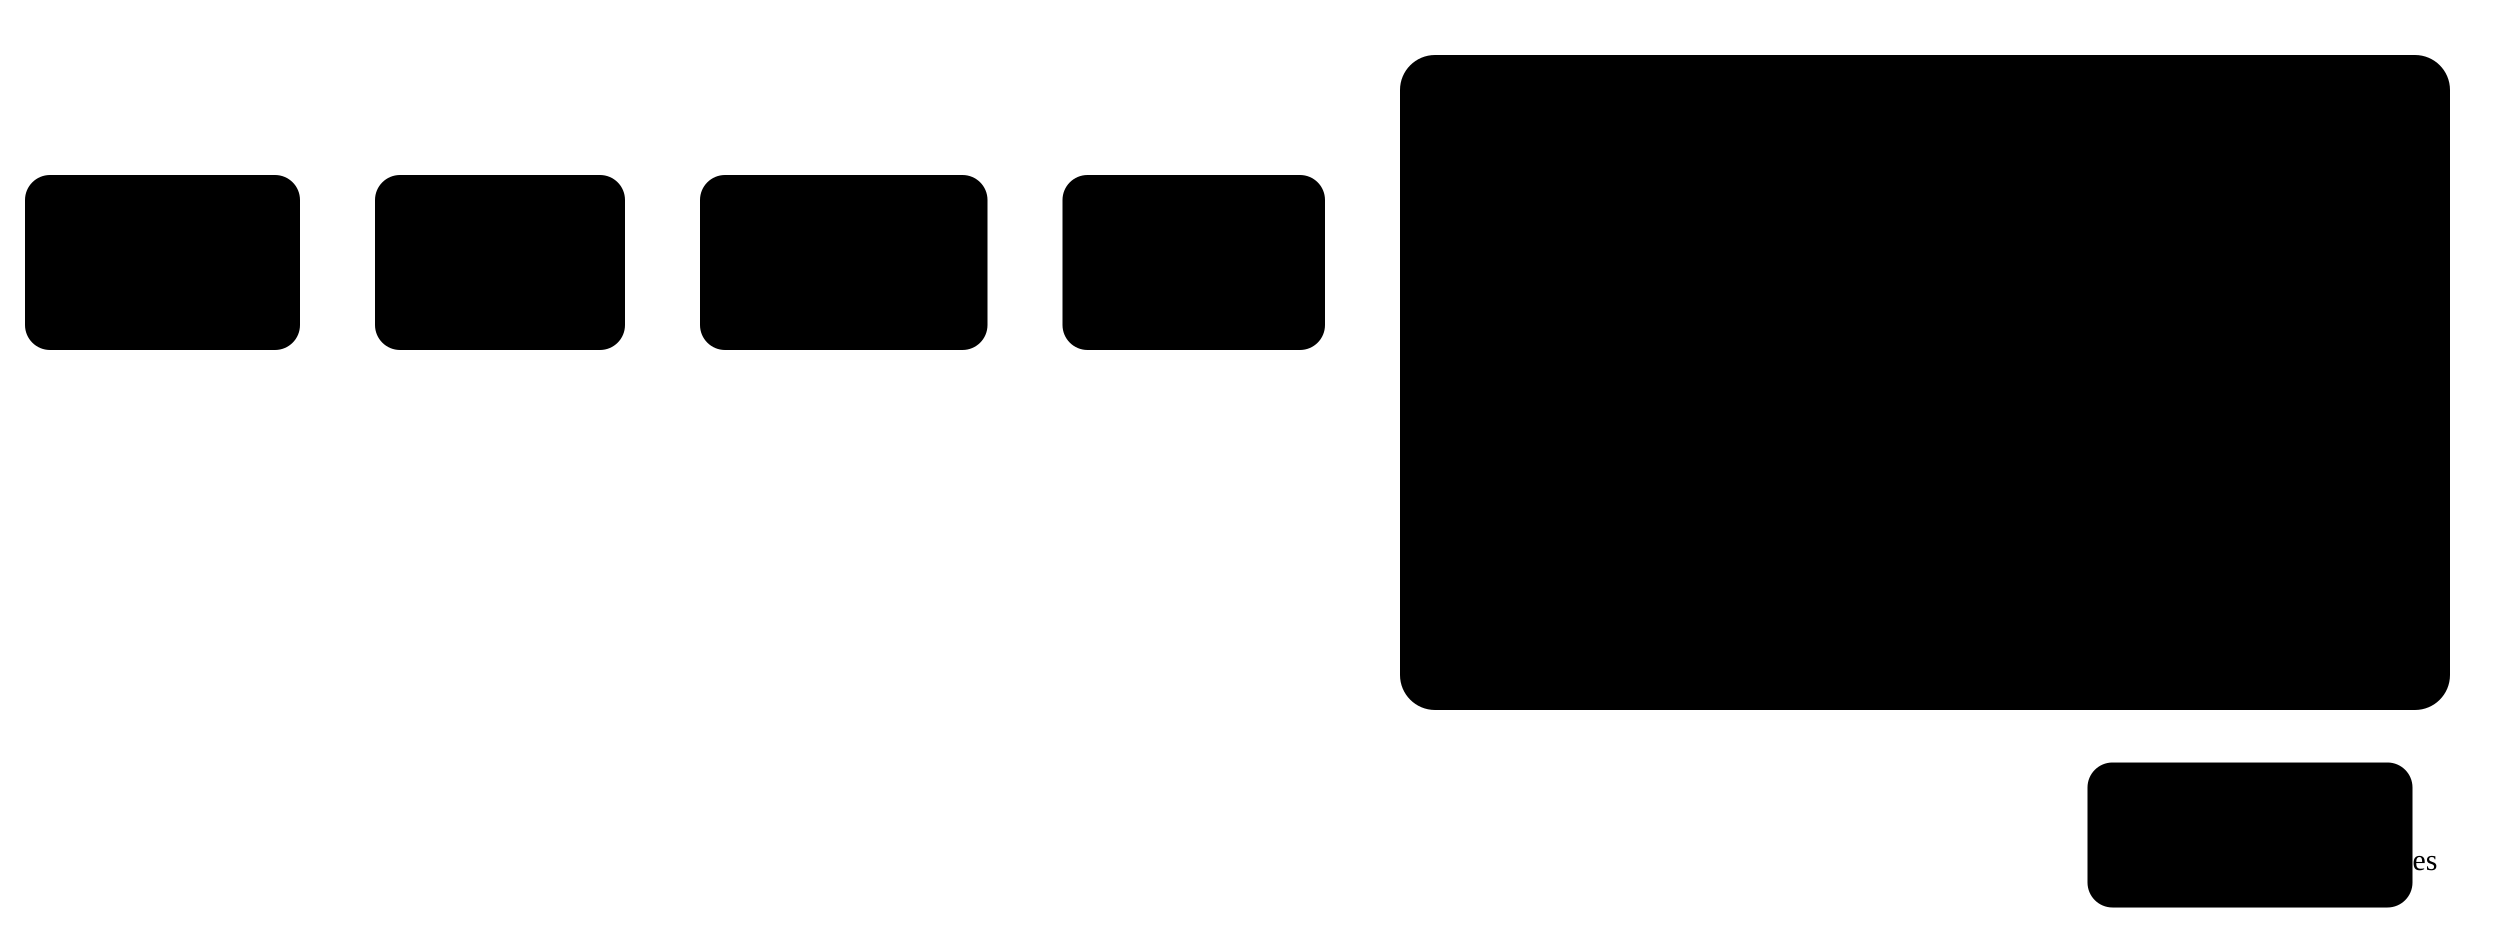
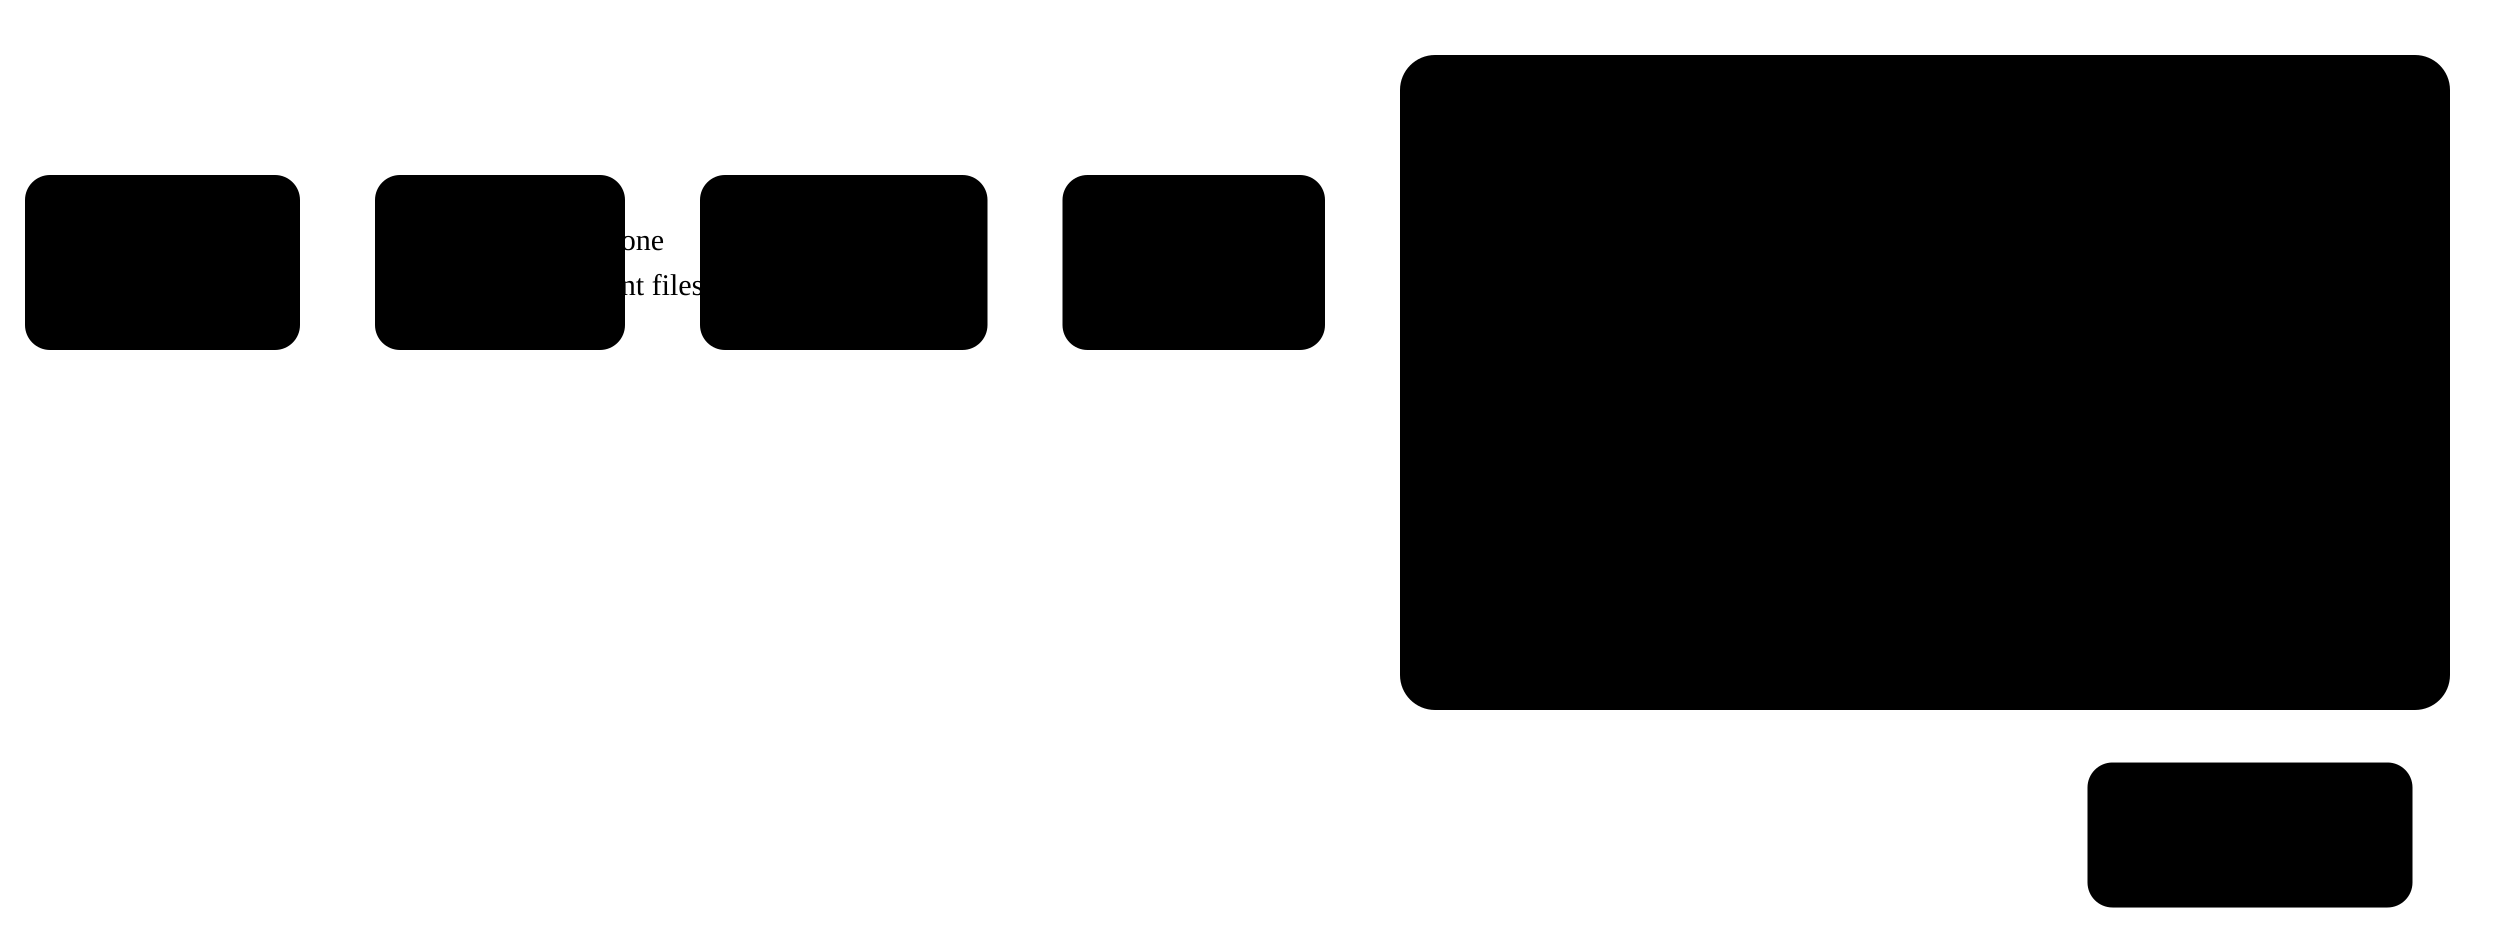
- <svg viewBox="0 0 1000 370" role="img" aria-label="Architecture: generator, Kafka, Spark Structured Streaming,  Bronze, Silver with quarantine, quality gate, Gold and the department report; Airflow orchestrates Silver to Gold">
+ <svg viewBox="0 0 1000 370" role="img" aria-label="Architecture: event generator, landing zone, Spark Structured Streaming,  Bronze, Silver with quarantine, quality gate, Gold and the dashboard with the AI analyst; Airflow orchestrates Silver to Gold">
  <defs>
    <marker id="arrow" viewBox="0 0 10 10" refX="9" refY="5" markerWidth="7" markerHeight="7" orient="auto">
      <path d="M0,0 L10,5 L0,10 z" fill="#898781" />
    </marker>
  </defs>
  <rect class="airflow" x="560" y="22" width="420" height="262" rx="14" />
  <text class="airflow-label" x="576" y="44">Airflow · every 10 min · Spark cluster</text>
  <g class="edge">
    <path d="M120 105 H148" />
    <path d="M250 105 H278" />
    <path d="M395 105 H423" />
    <path d="M530 105 H573" />
    <path d="M685 105 H713" />
    <path d="M815 105 H843" />
    <path d="M900 140 V303" />
  </g>
  <path class="edge dashed" d="M630 140 V203" />
  <g class="node">
    <rect x="10" y="70" width="110" height="70" rx="10" />
    <text x="65" y="100">Event</text>
    <text x="65" y="118">generator</text>
  </g>
-   <g class="node kafka">
+   <g class="node landing">
    <rect x="150" y="70" width="100" height="70" rx="10" />
-     <text x="200" y="100">Kafka</text>
-     <text x="200" y="118" class="sub">3 topics</text>
+     <text x="200" y="100">Landing zone</text>
+     <text x="200" y="118" class="sub">JSON event files</text>
  </g>
  <g class="node spark">
    <rect x="280" y="70" width="115" height="70" rx="10" />
    <text x="337" y="98">Spark</text>
    <text x="337" y="115" class="sub">Structured</text>
    <text x="337" y="130" class="sub">Streaming</text>
  </g>
  <g class="node bronze">
    <rect x="425" y="70" width="105" height="70" rx="10" />
    <text x="477" y="100">Bronze</text>
    <text x="477" y="118" class="sub">raw Delta</text>
  </g>
  <g class="node silver">
    <rect x="575" y="70" width="110" height="70" rx="10" />
    <text x="630" y="100">Silver</text>
    <text x="630" y="118" class="sub">clean · SCD2</text>
  </g>
  <g class="node gate">
    <rect x="715" y="70" width="100" height="70" rx="10" />
    <text x="765" y="100">Quality</text>
    <text x="765" y="118" class="sub">gate · 11 checks</text>
  </g>
  <g class="node gold">
    <rect x="845" y="70" width="110" height="70" rx="10" />
    <text x="900" y="100">Gold</text>
    <text x="900" y="118" class="sub">star + marts</text>
  </g>
  <g class="node quarantine">
    <rect x="575" y="205" width="110" height="60" rx="10" />
    <text x="630" y="231">Quarantine</text>
    <text x="630" y="249" class="sub">rejected + reason</text>
  </g>
  <g class="node report">
    <rect x="835" y="305" width="130" height="58" rx="10" />
-     <text x="900" y="330">Department</text>
-     <text x="900" y="348" class="sub">report · 7 pages</text>
+     <text x="900" y="330">Dashboard</text>
+     <text x="900" y="348" class="sub">+ AI analyst</text>
  </g>
</svg>
